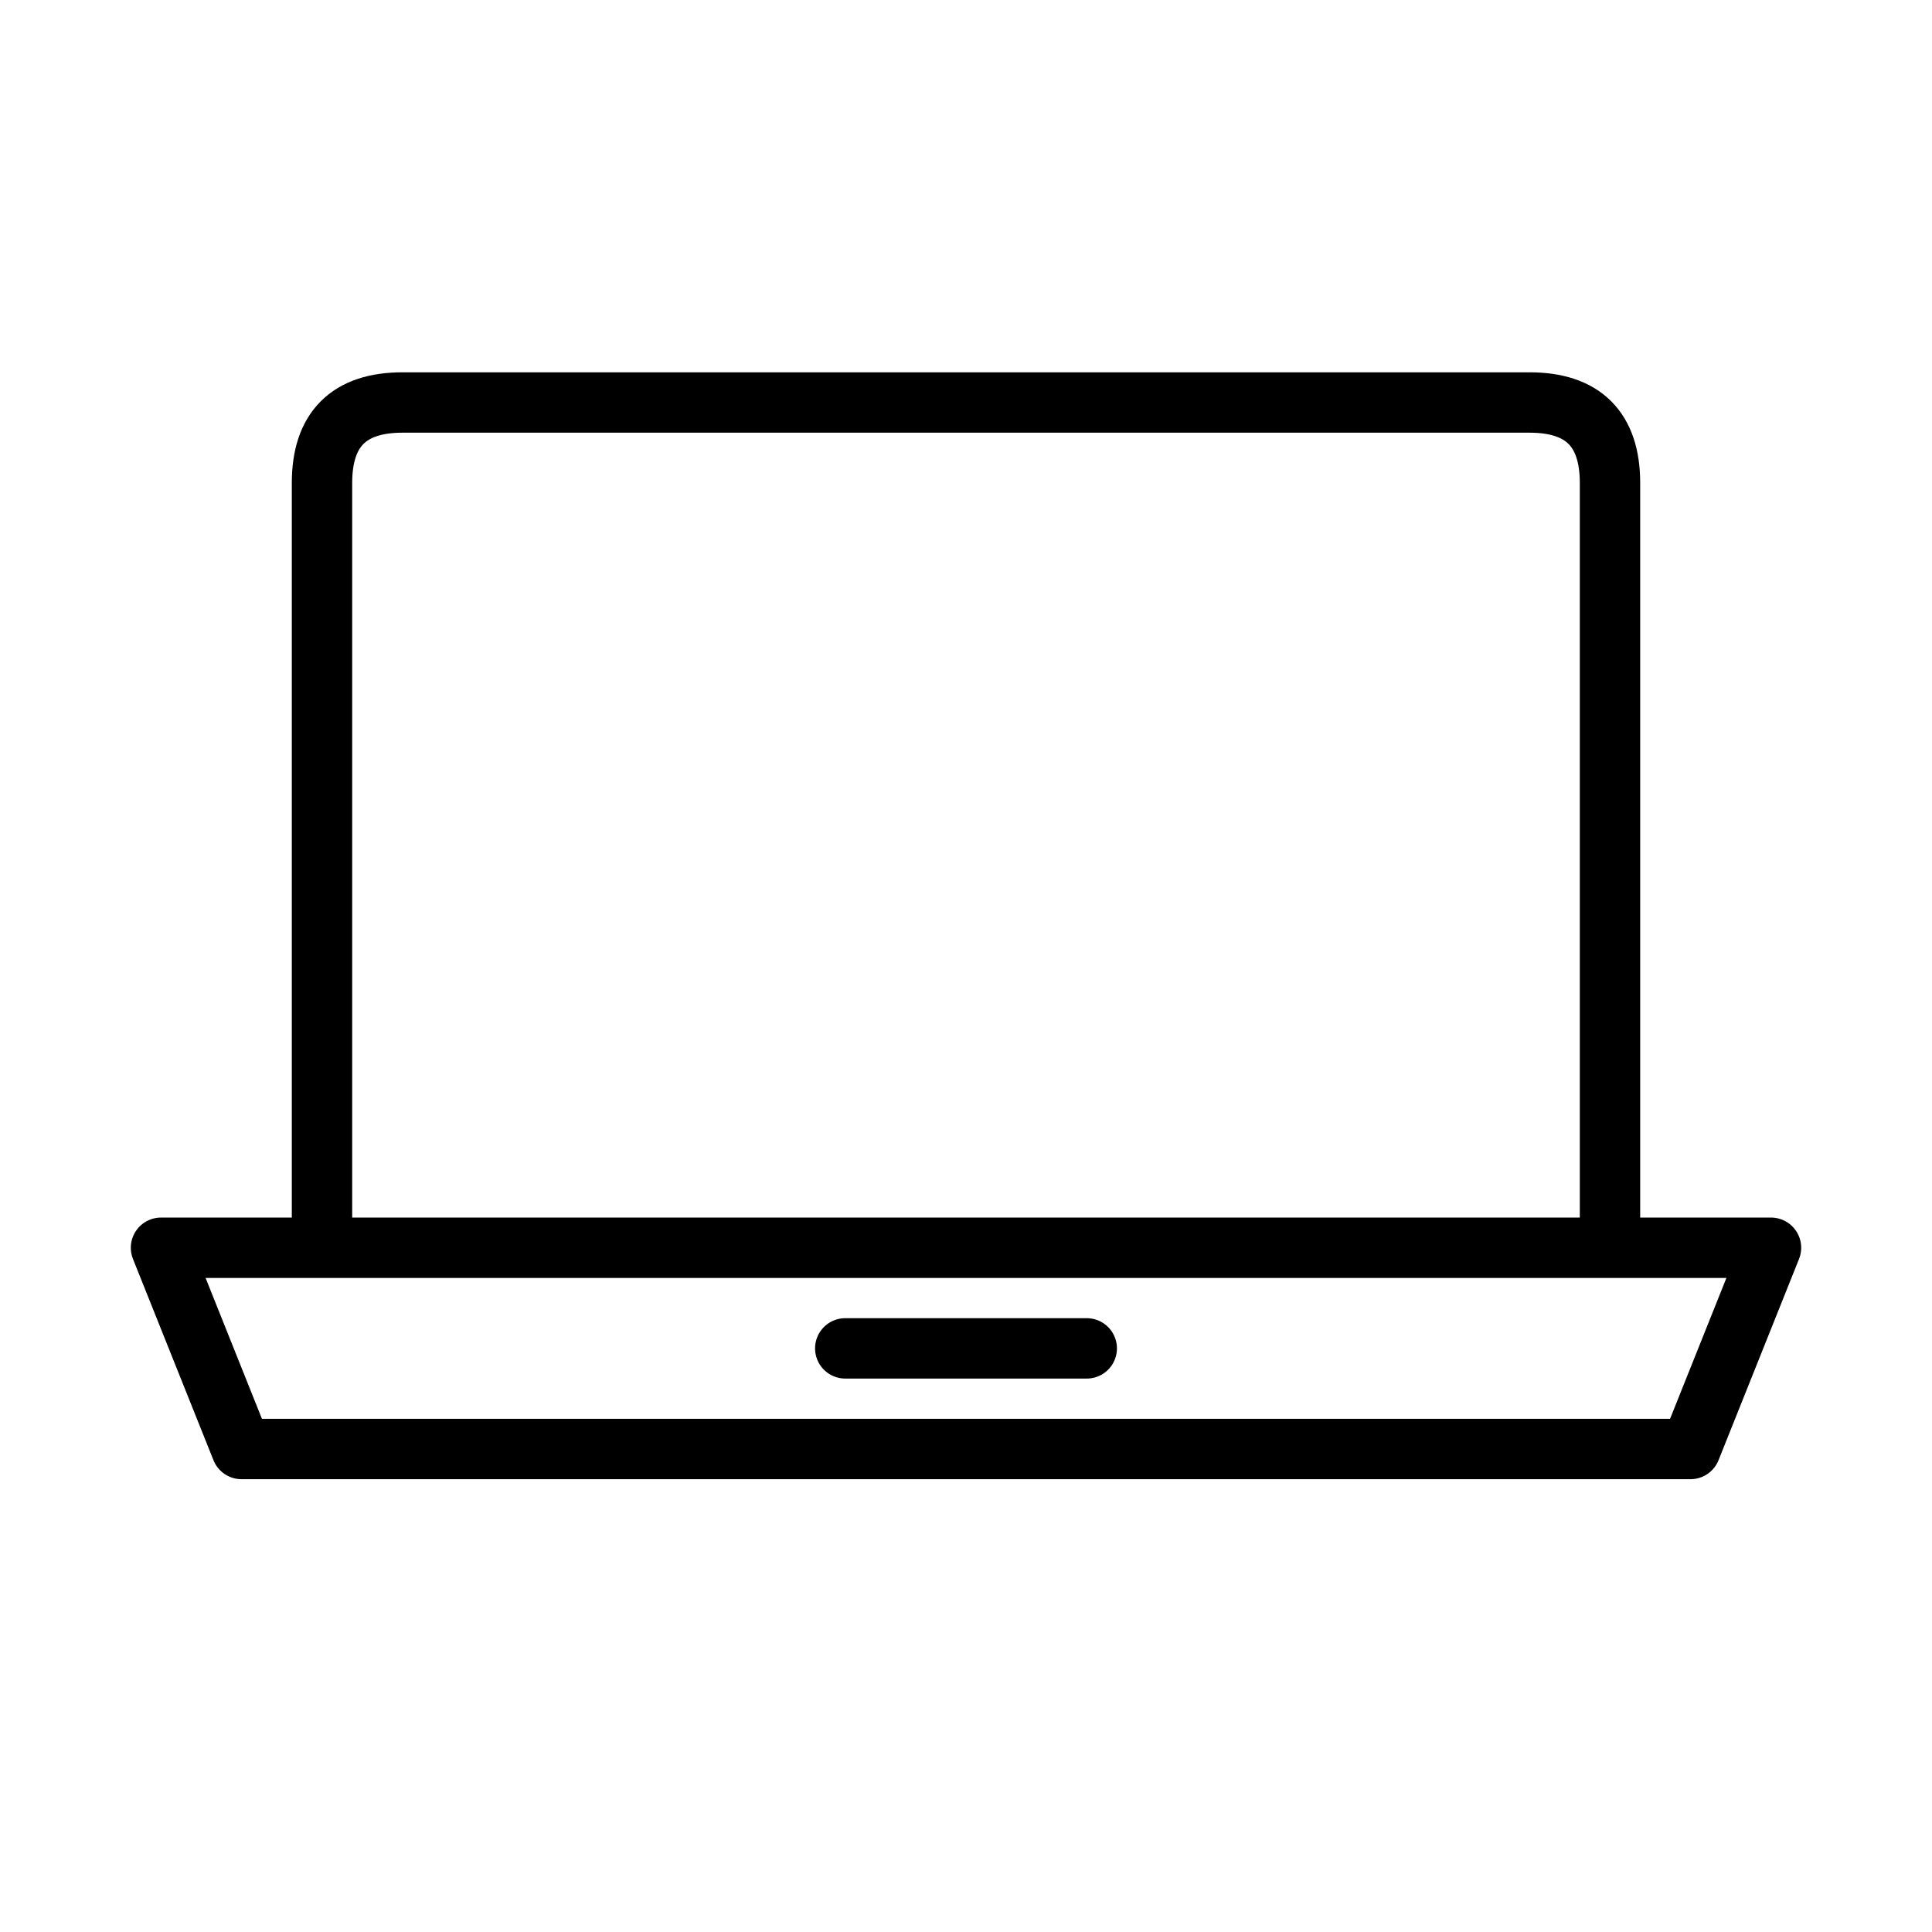
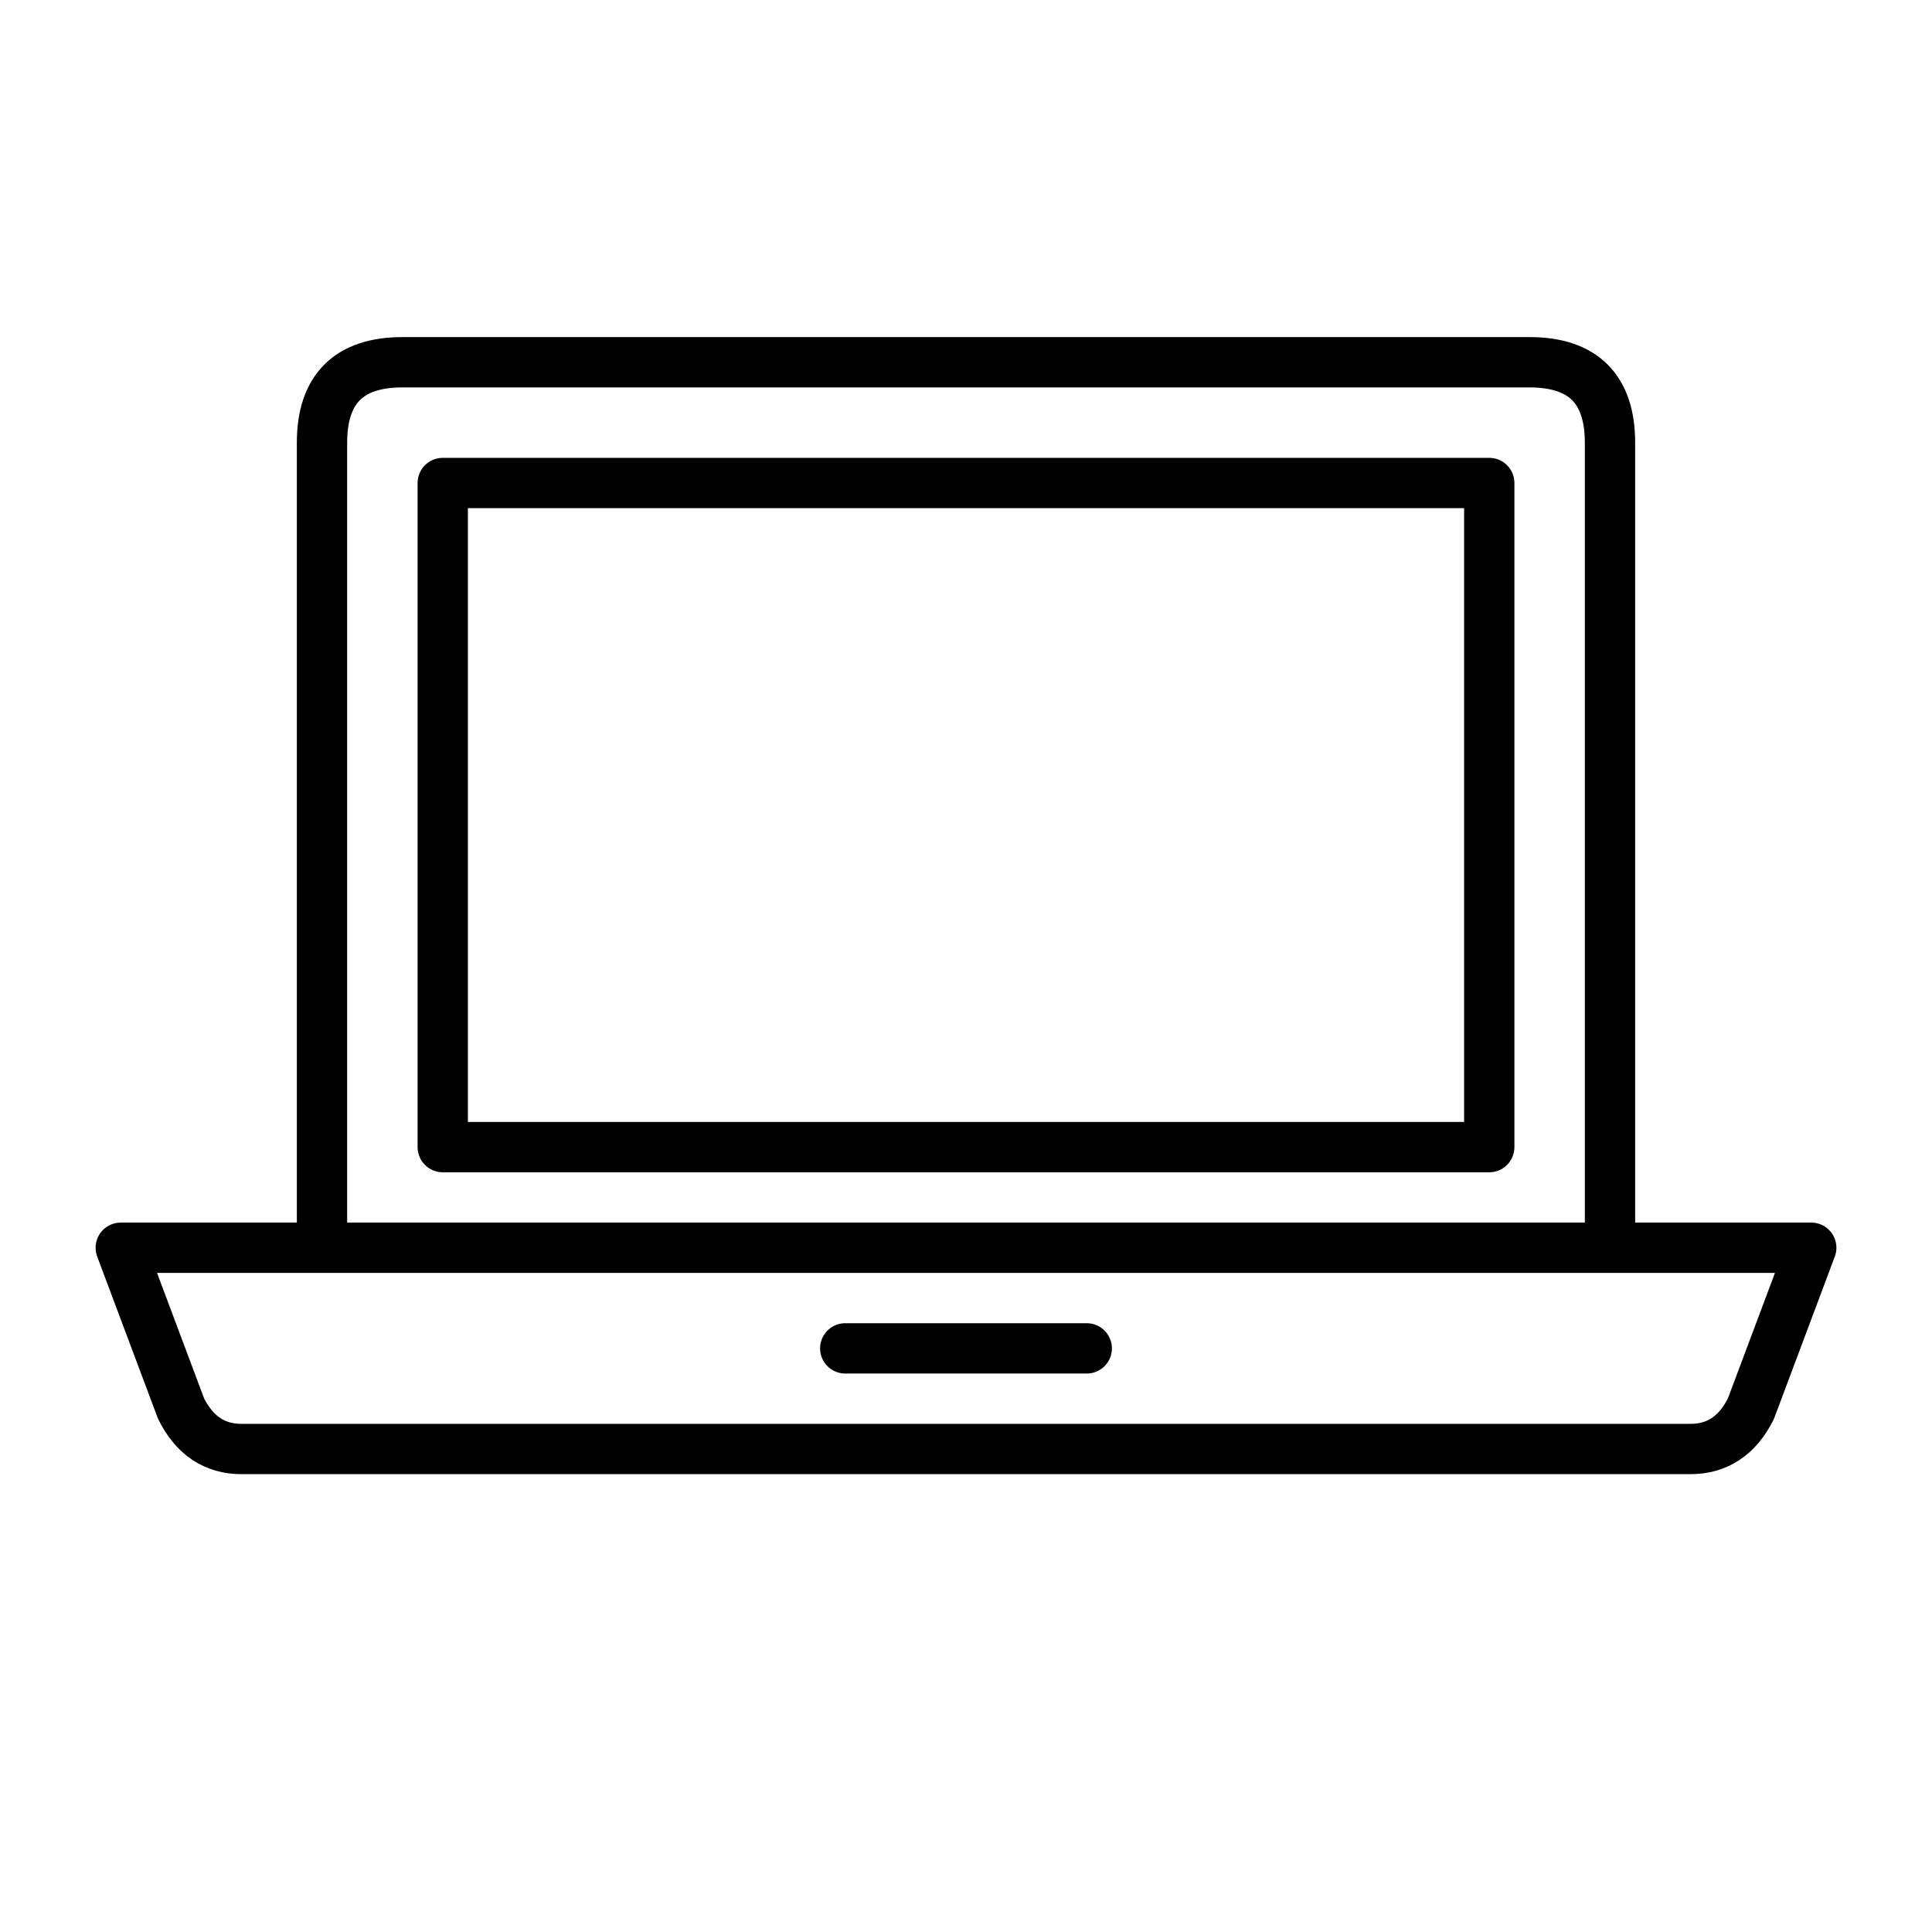
- <svg xmlns="http://www.w3.org/2000/svg" class="own__drawing" width="48" height="48" viewBox="0 0 48 48" fill="none" stroke="currentColor" stroke-width="1.5" stroke-linecap="round" stroke-linejoin="round" aria-hidden="true">
-   <path d="M10 10h28q2 0 2 2v19H8V12q0-2 2-2zM4 31h40l-2 5H6zM21 33.5h6" />
+ <svg xmlns="http://www.w3.org/2000/svg" class="own__drawing" width="48" height="48" viewBox="0 0 48 48" fill="none" stroke="currentColor" stroke-width="1.25" stroke-linecap="round" stroke-linejoin="round" aria-hidden="true">
+   <path class="s" d="M10 9h28q2 0 2 2v20H8V11q0-2 2-2zM3 31h42l-1.5 4q-.5 1-1.5 1H6q-1 0-1.5-1z" />
+   <path class="f" d="M11 12h26v16.5H11z" />
+   <path d="M21 33.5h6" />
</svg>
